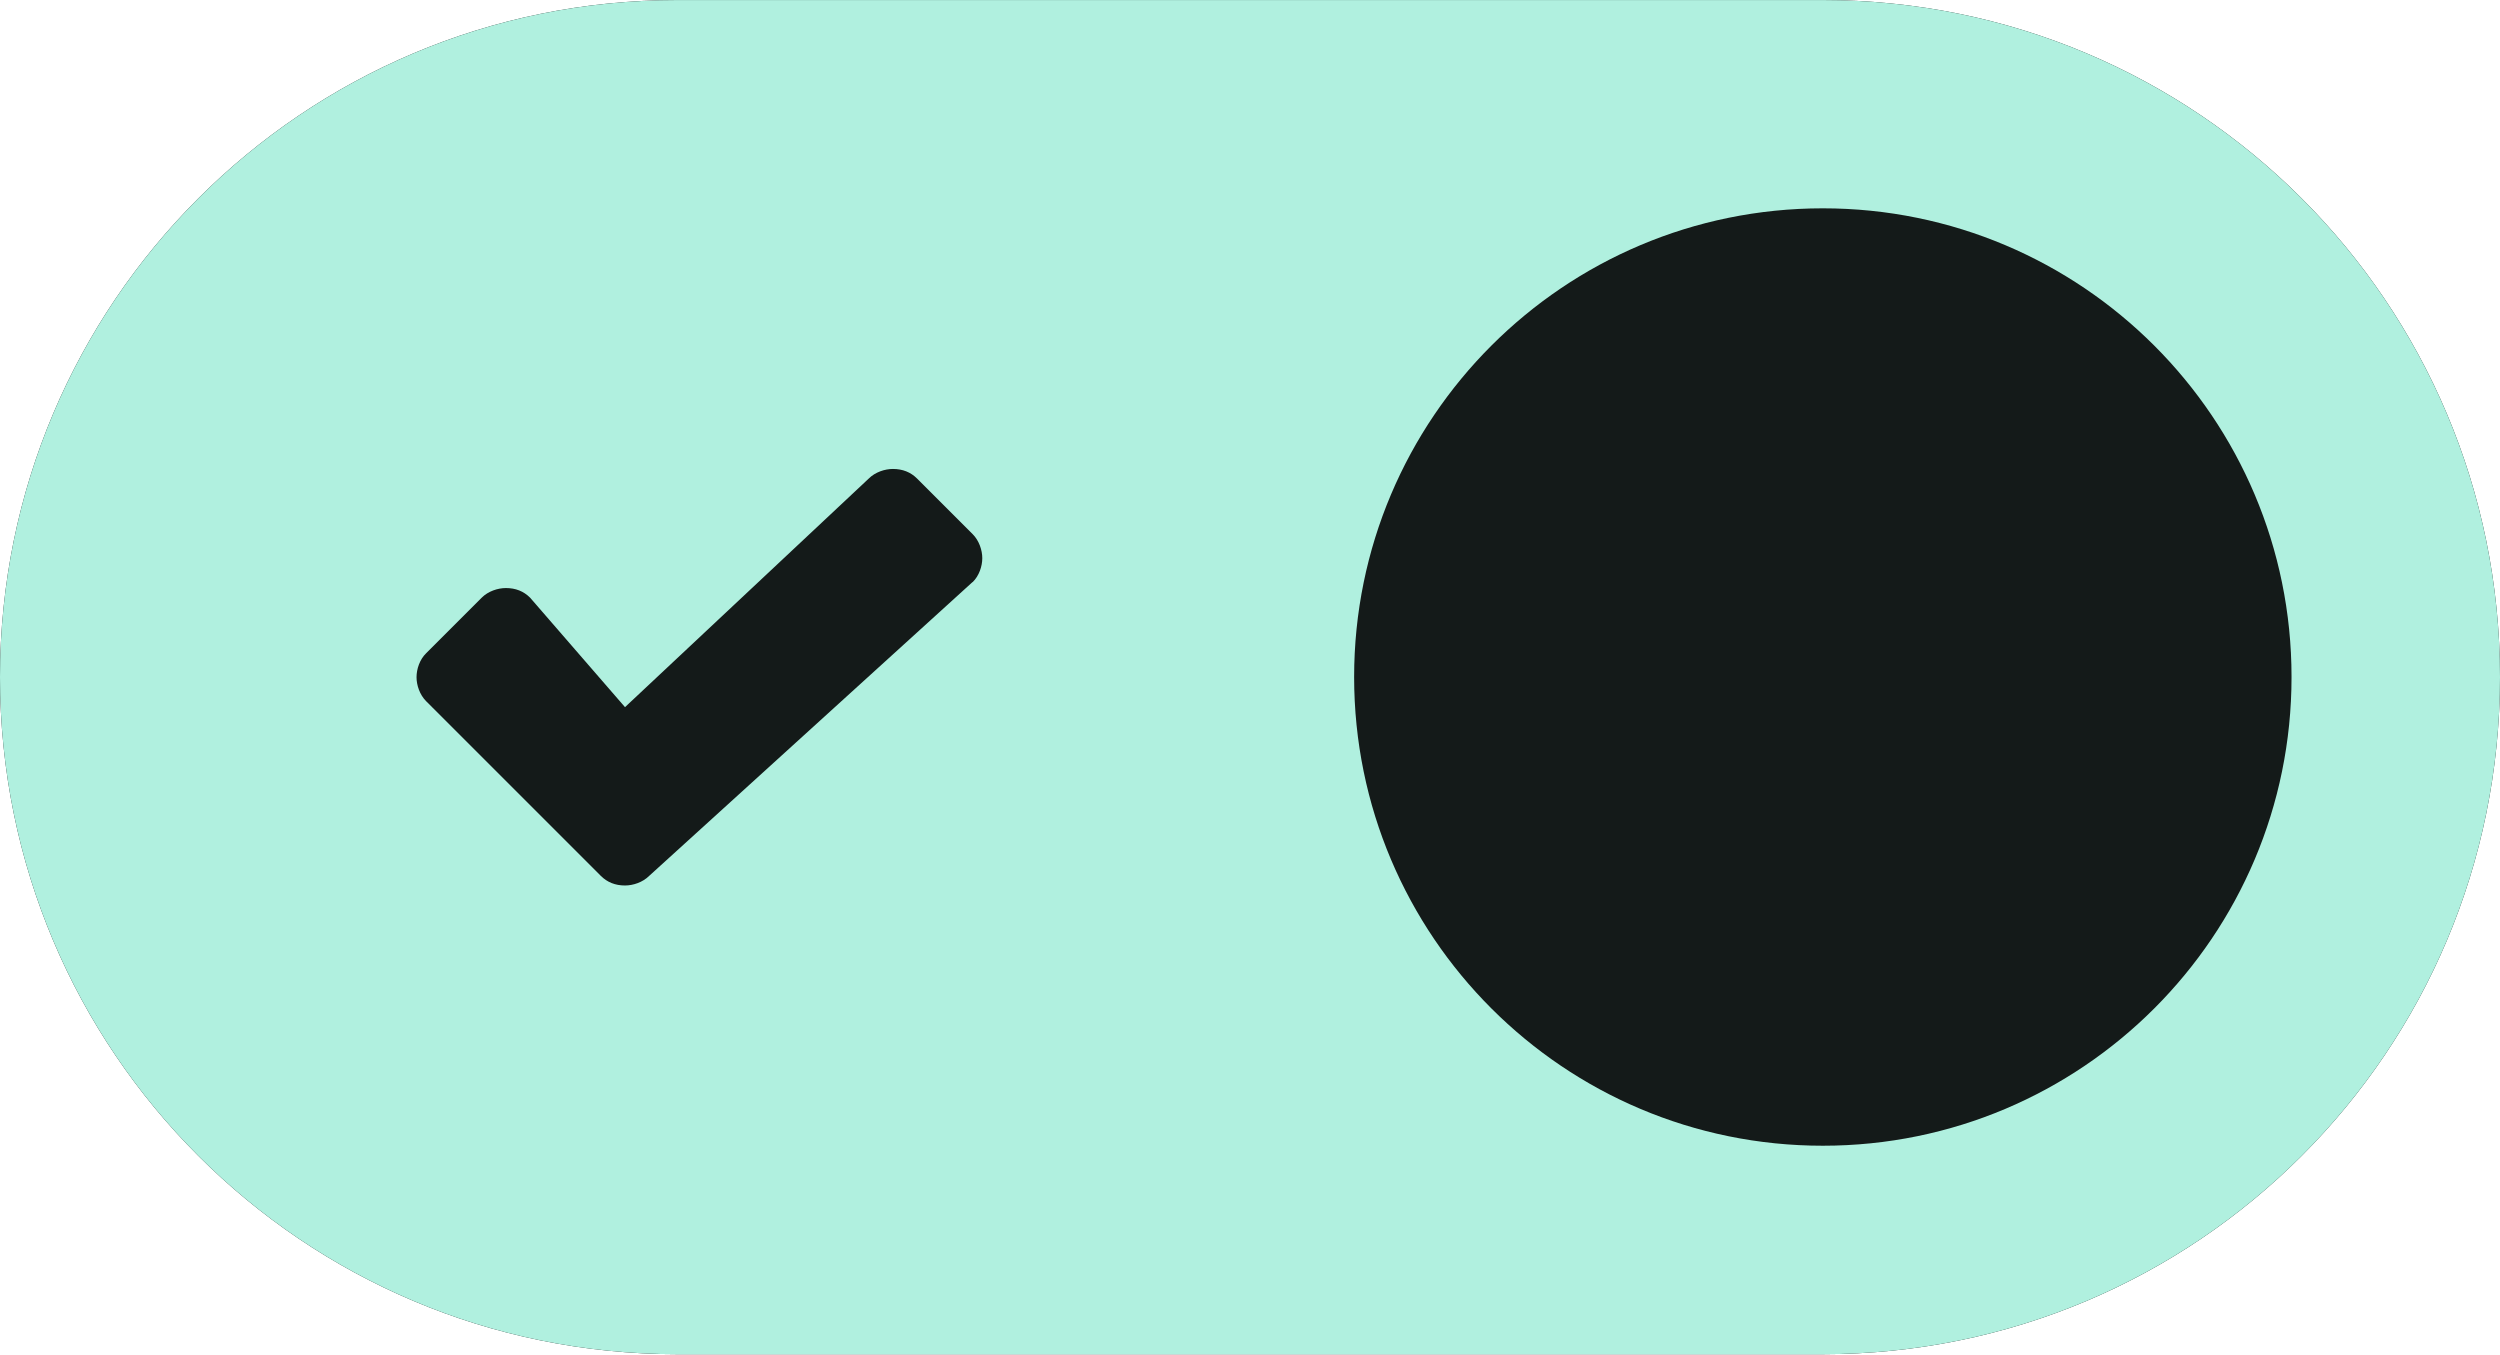
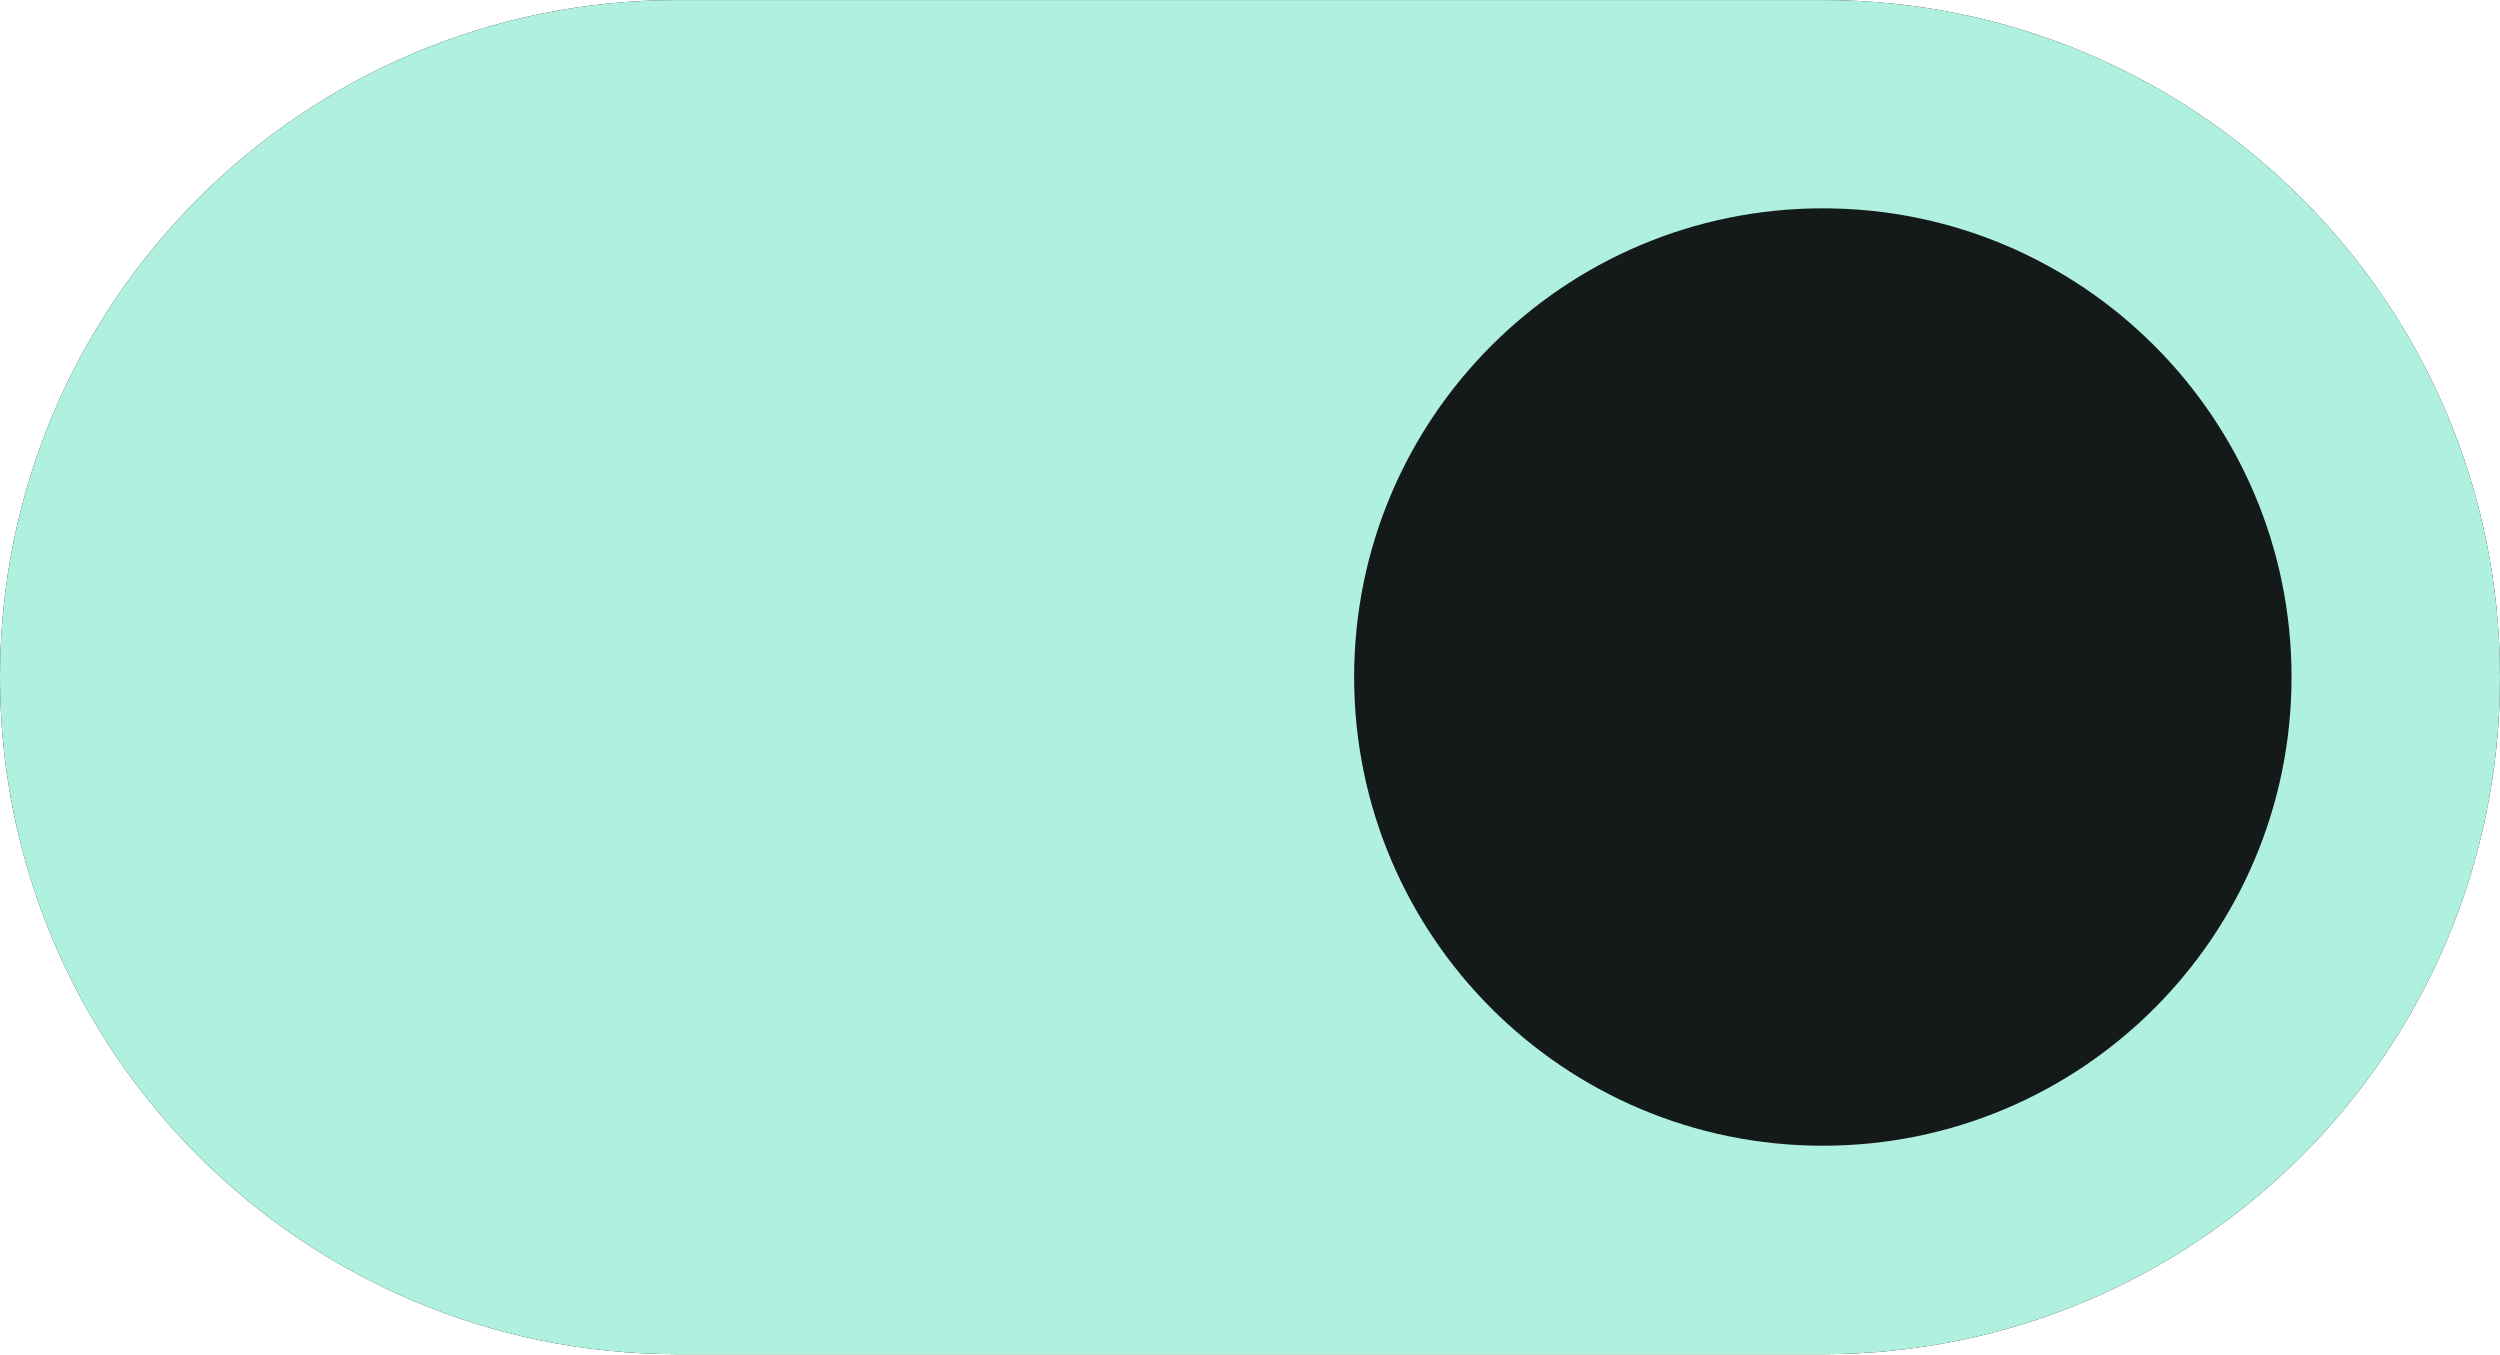
- <svg xmlns="http://www.w3.org/2000/svg" width="48" height="26" viewBox="0 0 12.7 6.879" version="1.1" id="svg8">
+ <svg xmlns="http://www.w3.org/2000/svg" id="svg8" version="1.1" viewBox="0 0 12.7 6.879" height="26" width="48">
  <defs id="defs2" />
-   <g id="layer1" transform="translate(0,-290.1208)">
-     <rect ry="3.44" y="290.121" x="0" height="6.879" width="12.7" id="rect918" style="opacity:1;fill:#141a19;fill-opacity:1;stroke:none;stroke-width:0.302;stroke-opacity:1" />
-     <rect style="opacity:1;fill:#b0f0df;fill-opacity:1;stroke:none;stroke-width:0.302;stroke-opacity:1" id="rect815" width="12.7" height="6.879" x="0" y="290.121" ry="3.44" />
-     <path class="st2" d="m 10.269,294.363 -0.212,0.206 c -0.033,0.033 -0.083,0.05 -0.124,0.05 -0.05,0 -0.091,-0.017 -0.124,-0.05 L 9.26,294.014 8.702,294.569 c -0.033,0.033 -0.083,0.05 -0.124,0.05 -0.05,0 -0.091,-0.017 -0.124,-0.05 l -0.201,-0.21 c -0.033,-0.033 -0.05,-0.083 -0.05,-0.124 0,-0.041 0.017,-0.091 0.05,-0.124 l 0.555,-0.551 -0.555,-0.556 c -0.033,-0.033 -0.05,-0.083 -0.05,-0.124 0,-0.041 0.017,-0.091 0.05,-0.124 l 0.207,-0.204 c 0.033,-0.033 0.083,-0.05 0.124,-0.05 0.05,0 0.091,0.017 0.124,0.05 l 0.553,0.555 0.568,-0.555 c 0.033,-0.033 0.083,-0.05 0.124,-0.05 0.05,0 0.091,0.017 0.124,0.05 l 0.192,0.219 c 0.031,0.035 0.05,0.083 0.05,0.124 0,0.041 -0.017,0.091 -0.05,0.124 l -0.555,0.541 0.555,0.554 c 0.033,0.033 0.05,0.083 0.05,0.124 0,0.041 -0.017,0.091 -0.05,0.124 z" id="path27" style="opacity:1;fill:#141a19;fill-opacity:1;stroke-width:0.083" />
-     <path class="st2" d="m 4.94,293.078 -1.642,1.492 c -0.033,0.033 -0.082,0.049 -0.123,0.049 -0.049,0 -0.09,-0.016 -0.123,-0.049 l -0.887,-0.887 c -0.033,-0.033 -0.049,-0.082 -0.049,-0.122 0,-0.041 0.016,-0.09 0.049,-0.122 l 0.282,-0.282 c 0.033,-0.033 0.082,-0.049 0.123,-0.049 0.049,0 0.09,0.016 0.123,0.049 l 0.482,0.556 1.238,-1.161 c 0.033,-0.033 0.082,-0.049 0.123,-0.049 0.049,0 0.09,0.016 0.123,0.049 l 0.282,0.282 c 0.033,0.033 0.049,0.082 0.049,0.122 0,0.041 -0.016,0.09 -0.049,0.122 z" id="path39" style="opacity:1;fill:#141a19;fill-opacity:1;stroke-width:0.082" />
-     <circle style="opacity:1;fill:#141a19;fill-opacity:1;stroke:none;stroke-width:0.316;stroke-opacity:1" id="path817" cx="9.26" cy="293.56" r="2.381" />
+   <g transform="translate(0,-290.1208)" id="layer1">
+     <rect style="opacity:1;fill:#141a19;fill-opacity:1;stroke:none;stroke-width:0.302;stroke-opacity:1" id="rect918" width="12.7" height="6.879" x="0" y="290.121" ry="3.44" />
+     <rect ry="3.44" y="290.121" x="0" height="6.879" width="12.7" id="rect815" style="opacity:1;fill:#b0f0df;fill-opacity:1;stroke:none;stroke-width:0.302;stroke-opacity:1" />
+     <path style="opacity:1;fill:#141a19;fill-opacity:1;stroke-width:0.083" id="path27" d="m 10.269,294.363 -0.212,0.206 c -0.033,0.033 -0.083,0.05 -0.124,0.05 -0.05,0 -0.091,-0.017 -0.124,-0.05 L 9.26,294.014 8.702,294.569 c -0.033,0.033 -0.083,0.05 -0.124,0.05 -0.05,0 -0.091,-0.017 -0.124,-0.05 l -0.201,-0.21 c -0.033,-0.033 -0.05,-0.083 -0.05,-0.124 0,-0.041 0.017,-0.091 0.05,-0.124 l 0.555,-0.551 -0.555,-0.556 c -0.033,-0.033 -0.05,-0.083 -0.05,-0.124 0,-0.041 0.017,-0.091 0.05,-0.124 l 0.207,-0.204 c 0.033,-0.033 0.083,-0.05 0.124,-0.05 0.05,0 0.091,0.017 0.124,0.05 l 0.553,0.555 0.568,-0.555 c 0.033,-0.033 0.083,-0.05 0.124,-0.05 0.05,0 0.091,0.017 0.124,0.05 l 0.192,0.219 c 0.031,0.035 0.05,0.083 0.05,0.124 0,0.041 -0.017,0.091 -0.05,0.124 l -0.555,0.541 0.555,0.554 c 0.033,0.033 0.05,0.083 0.05,0.124 0,0.041 -0.017,0.091 -0.05,0.124 z" class="st2" />
+     <circle r="2.381" cy="293.56" cx="9.26" id="path817" style="opacity:1;fill:#141a19;fill-opacity:1;stroke:none;stroke-width:0.316;stroke-opacity:1" />
  </g>
</svg>
